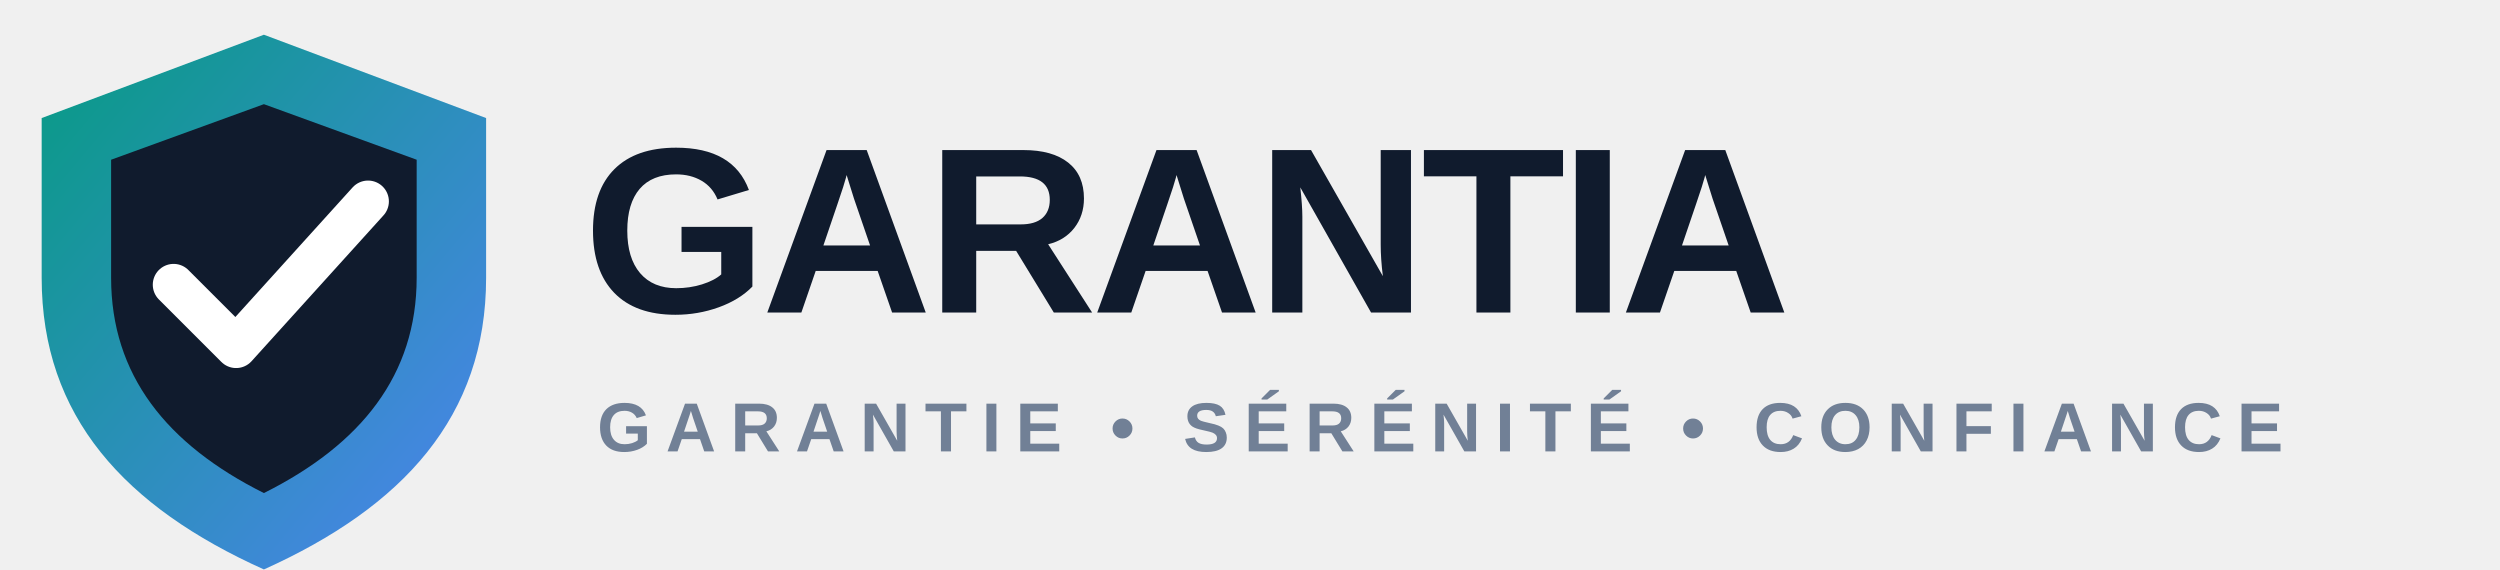
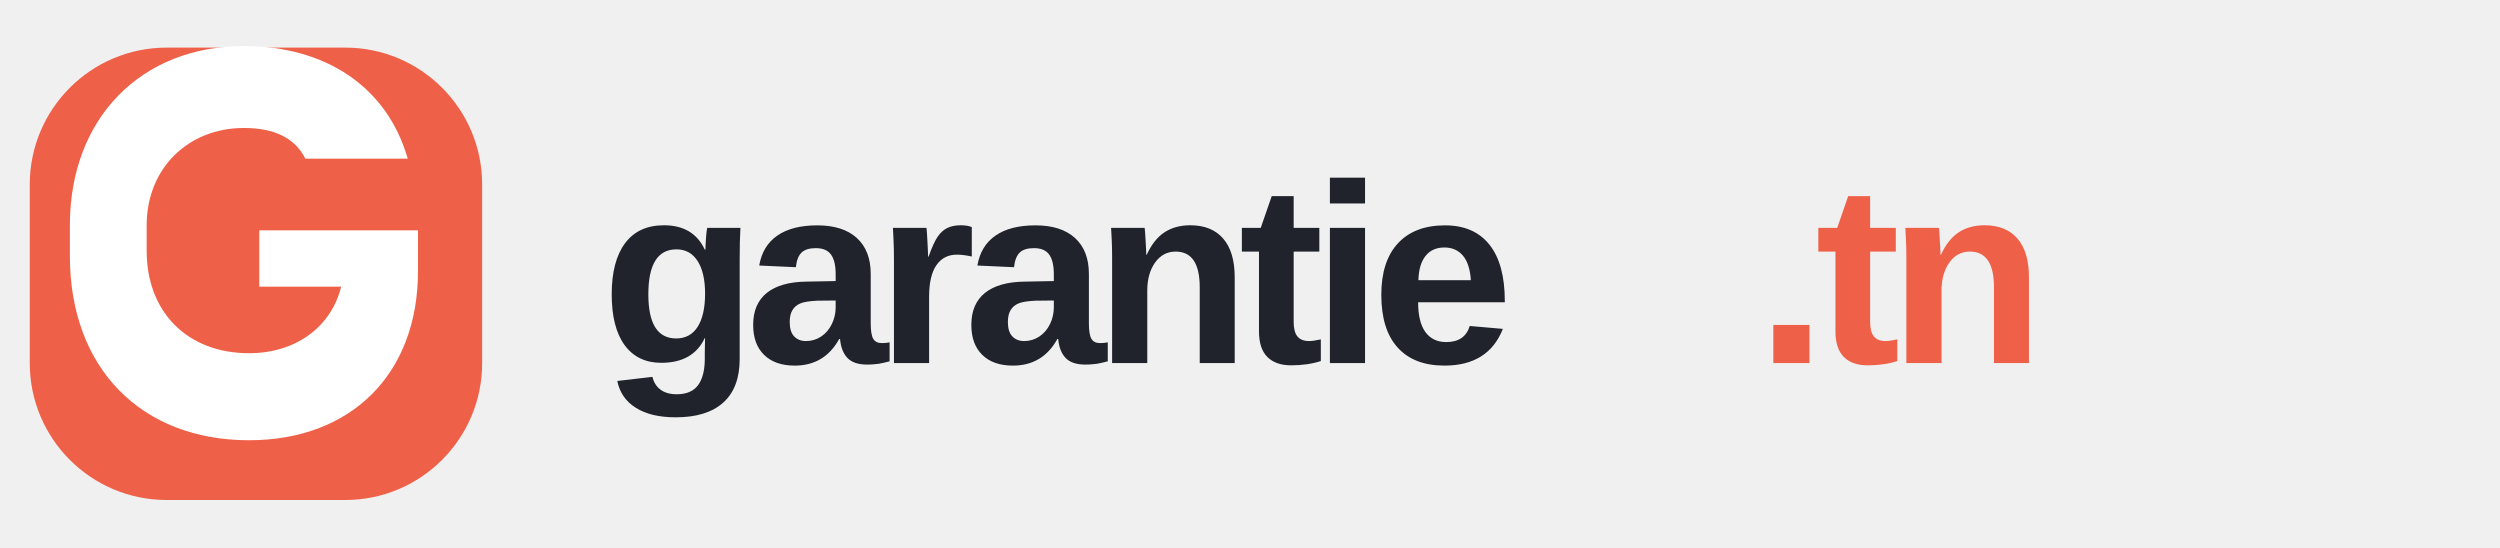
- <svg xmlns="http://www.w3.org/2000/svg" viewBox="0 0 360 82" role="img" aria-labelledby="t d">
-   <defs>
-     <linearGradient id="g" x1="0" y1="0" x2="1" y2="1">
-       <stop offset="0" stop-color="#079b83" />
-       <stop offset="1" stop-color="#4f83f1" />
-     </linearGradient>
-   </defs>
-   <g transform="translate(2 4)">
-     <path d="M36 1 68 13v23c0 20-12 33-32 42C16 69 4 56 4 36V13Z" fill="url(#g)" />
-     <path d="M36 11 58 19v17c0 14-8 24-22 31C22 60 14 50 14 36V19Z" fill="#101b2d" />
-     <path d="m23 37 9 9 19-21" fill="none" stroke="#fff" stroke-width="6" stroke-linecap="round" stroke-linejoin="round" />
-   </g>
-   <text x="84" y="45" fill="#101b2d" font-family="Manrope,Arial,sans-serif" font-size="34" font-weight="800" letter-spacing="-.8">GARANTIA</text>
-   <text x="86" y="65" fill="#718096" font-family="Arial,sans-serif" font-size="10" font-weight="700" letter-spacing="2.1">GARANTIE • SÉRÉNITÉ • CONFIANCE</text>
+ <svg xmlns="http://www.w3.org/2000/svg" width="420" height="92" viewBox="0 0 420 92" role="img" aria-labelledby="title">
+   <rect x="5" y="8" width="76" height="76" rx="23" fill="#ef6048" />
+   <path d="M43 25c-11 0-19 8-19 19v5c0 12 8 20 20 20 9 0 16-5 18-13H46V45h31v8c0 20-13 33-33 33-21 0-35-14-35-36v-6C9 23 23 9 43 9c16 0 28 8 32 22H55c-2-4-6-6-12-6Z" fill="#fff" transform="translate(4 0) scale(.86)" />
+   <text x="101" y="61" font-family="Manrope,Arial,sans-serif" font-size="43" font-weight="800" letter-spacing="-2" fill="#20232c">garantie</text>
+   <text x="295" y="61" font-family="Manrope,Arial,sans-serif" font-size="43" font-weight="800" letter-spacing="-2" fill="#ef6048">.tn</text>
</svg>
